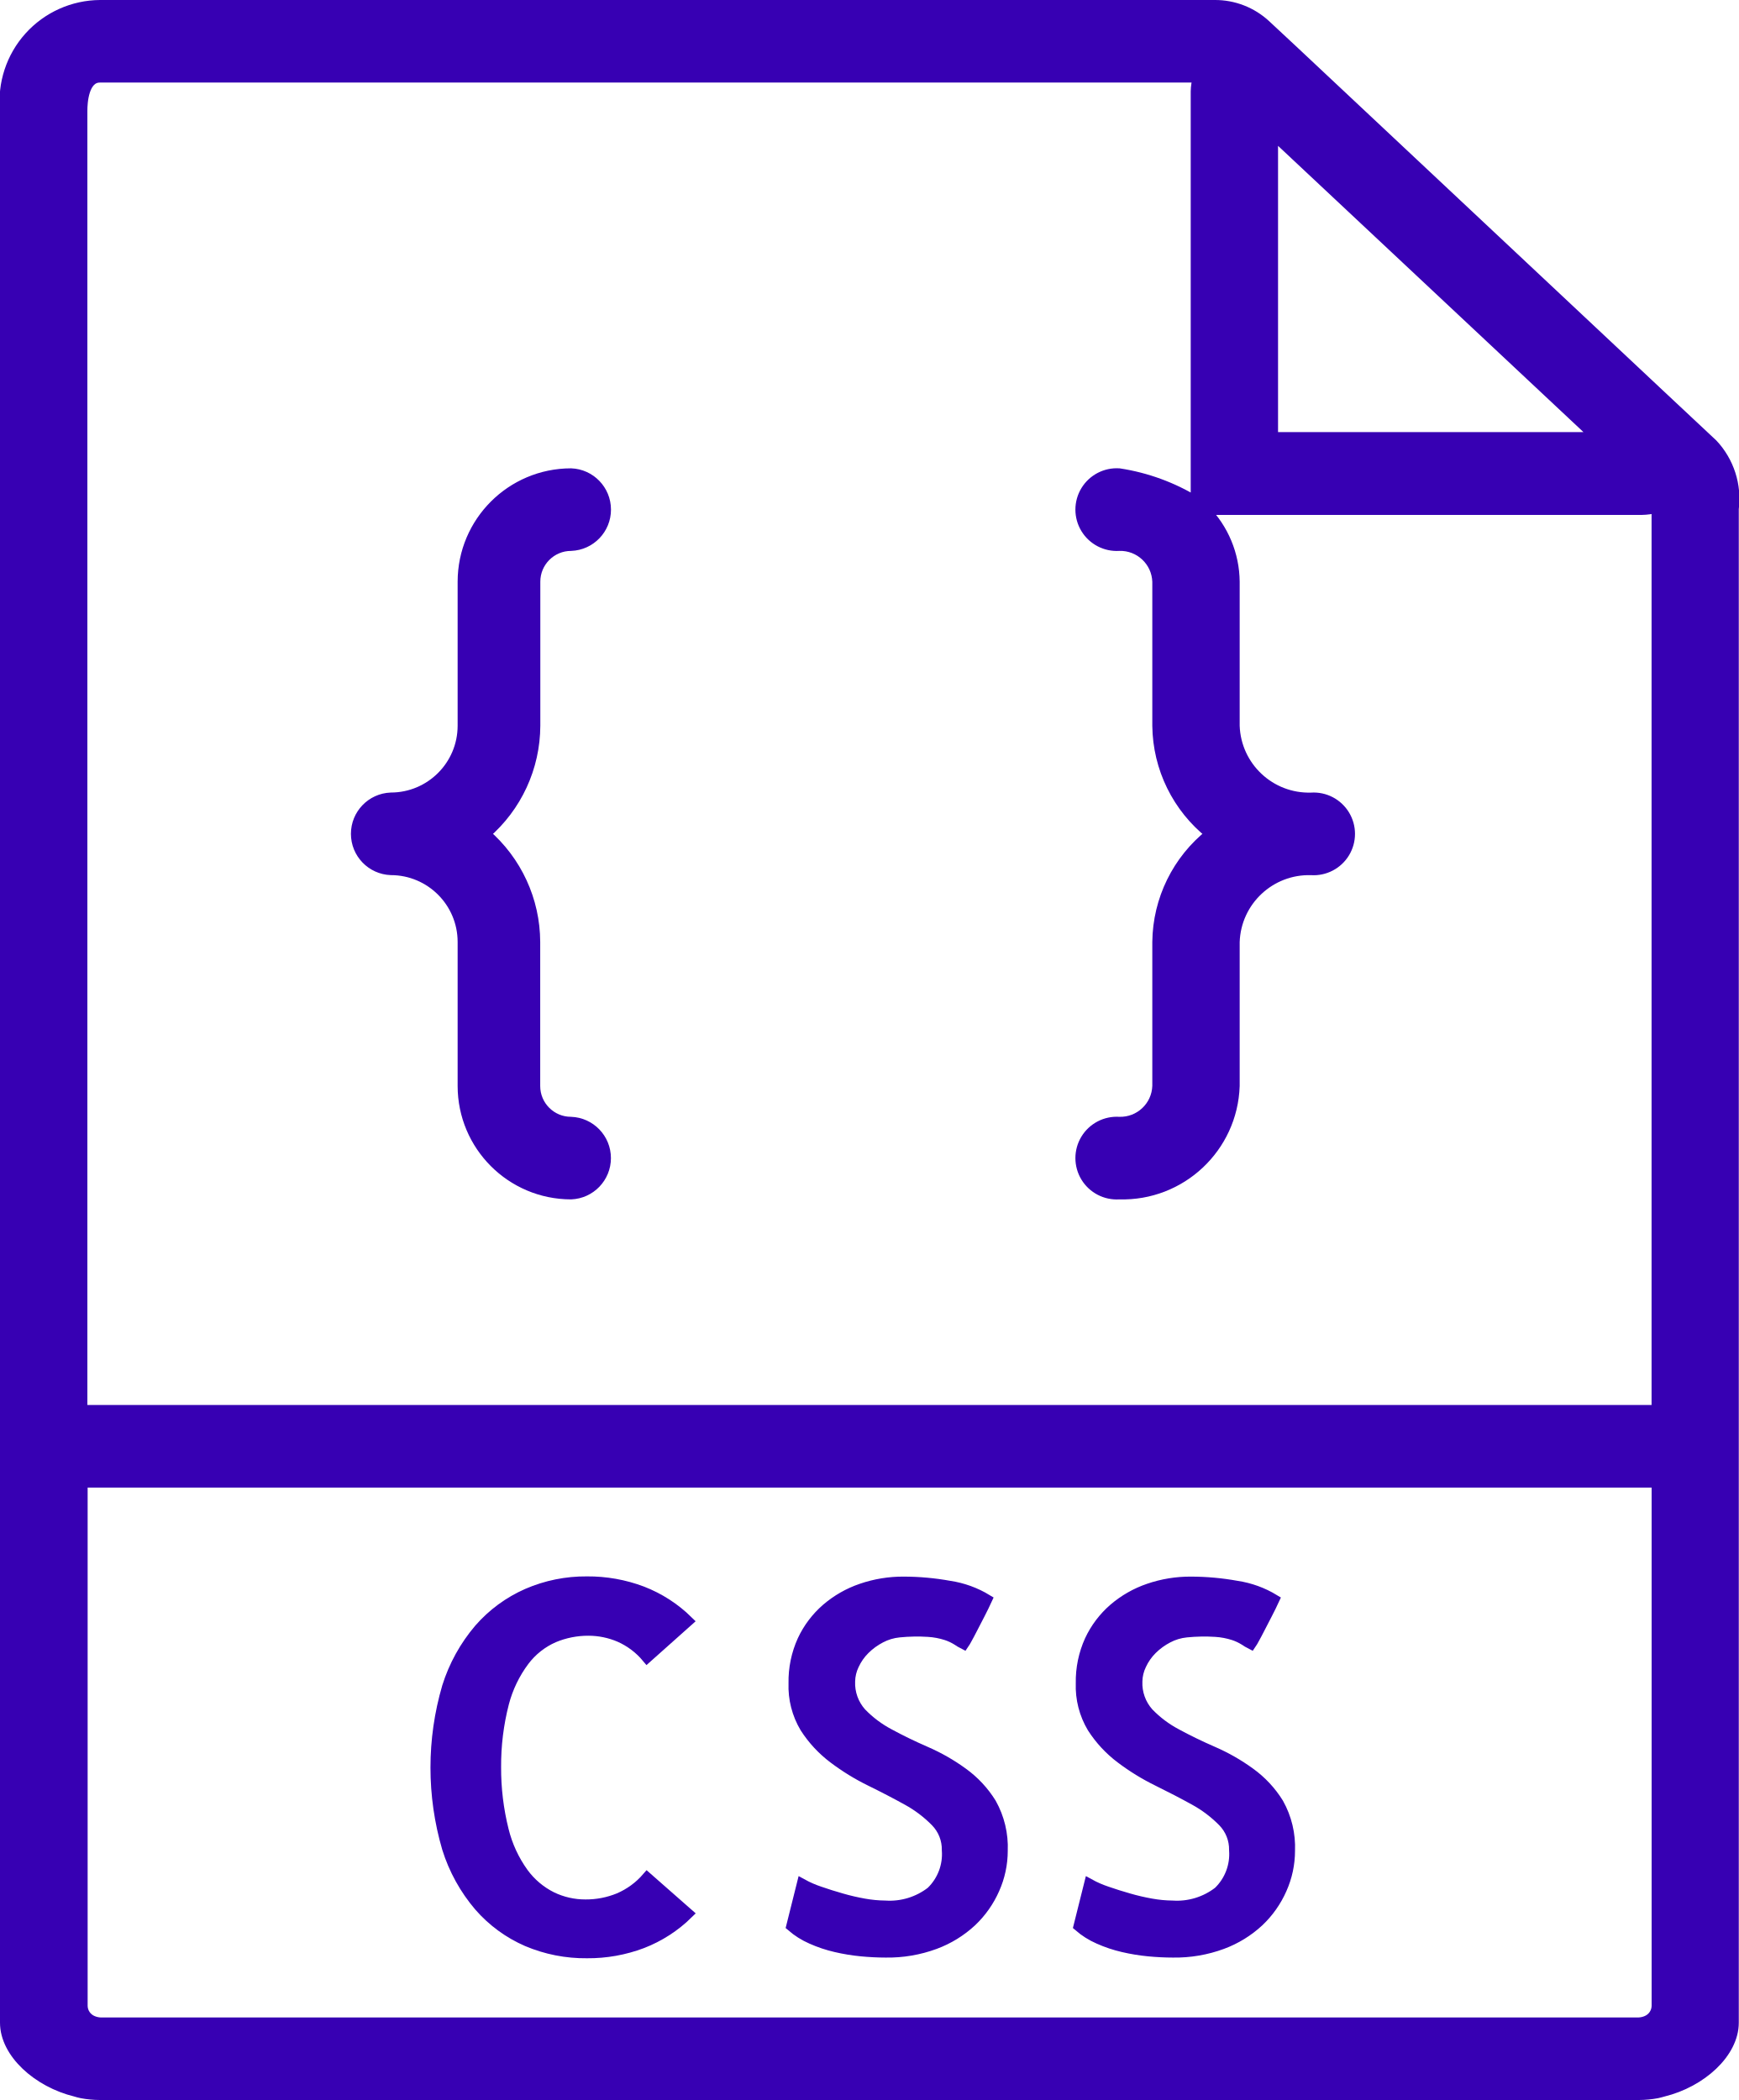
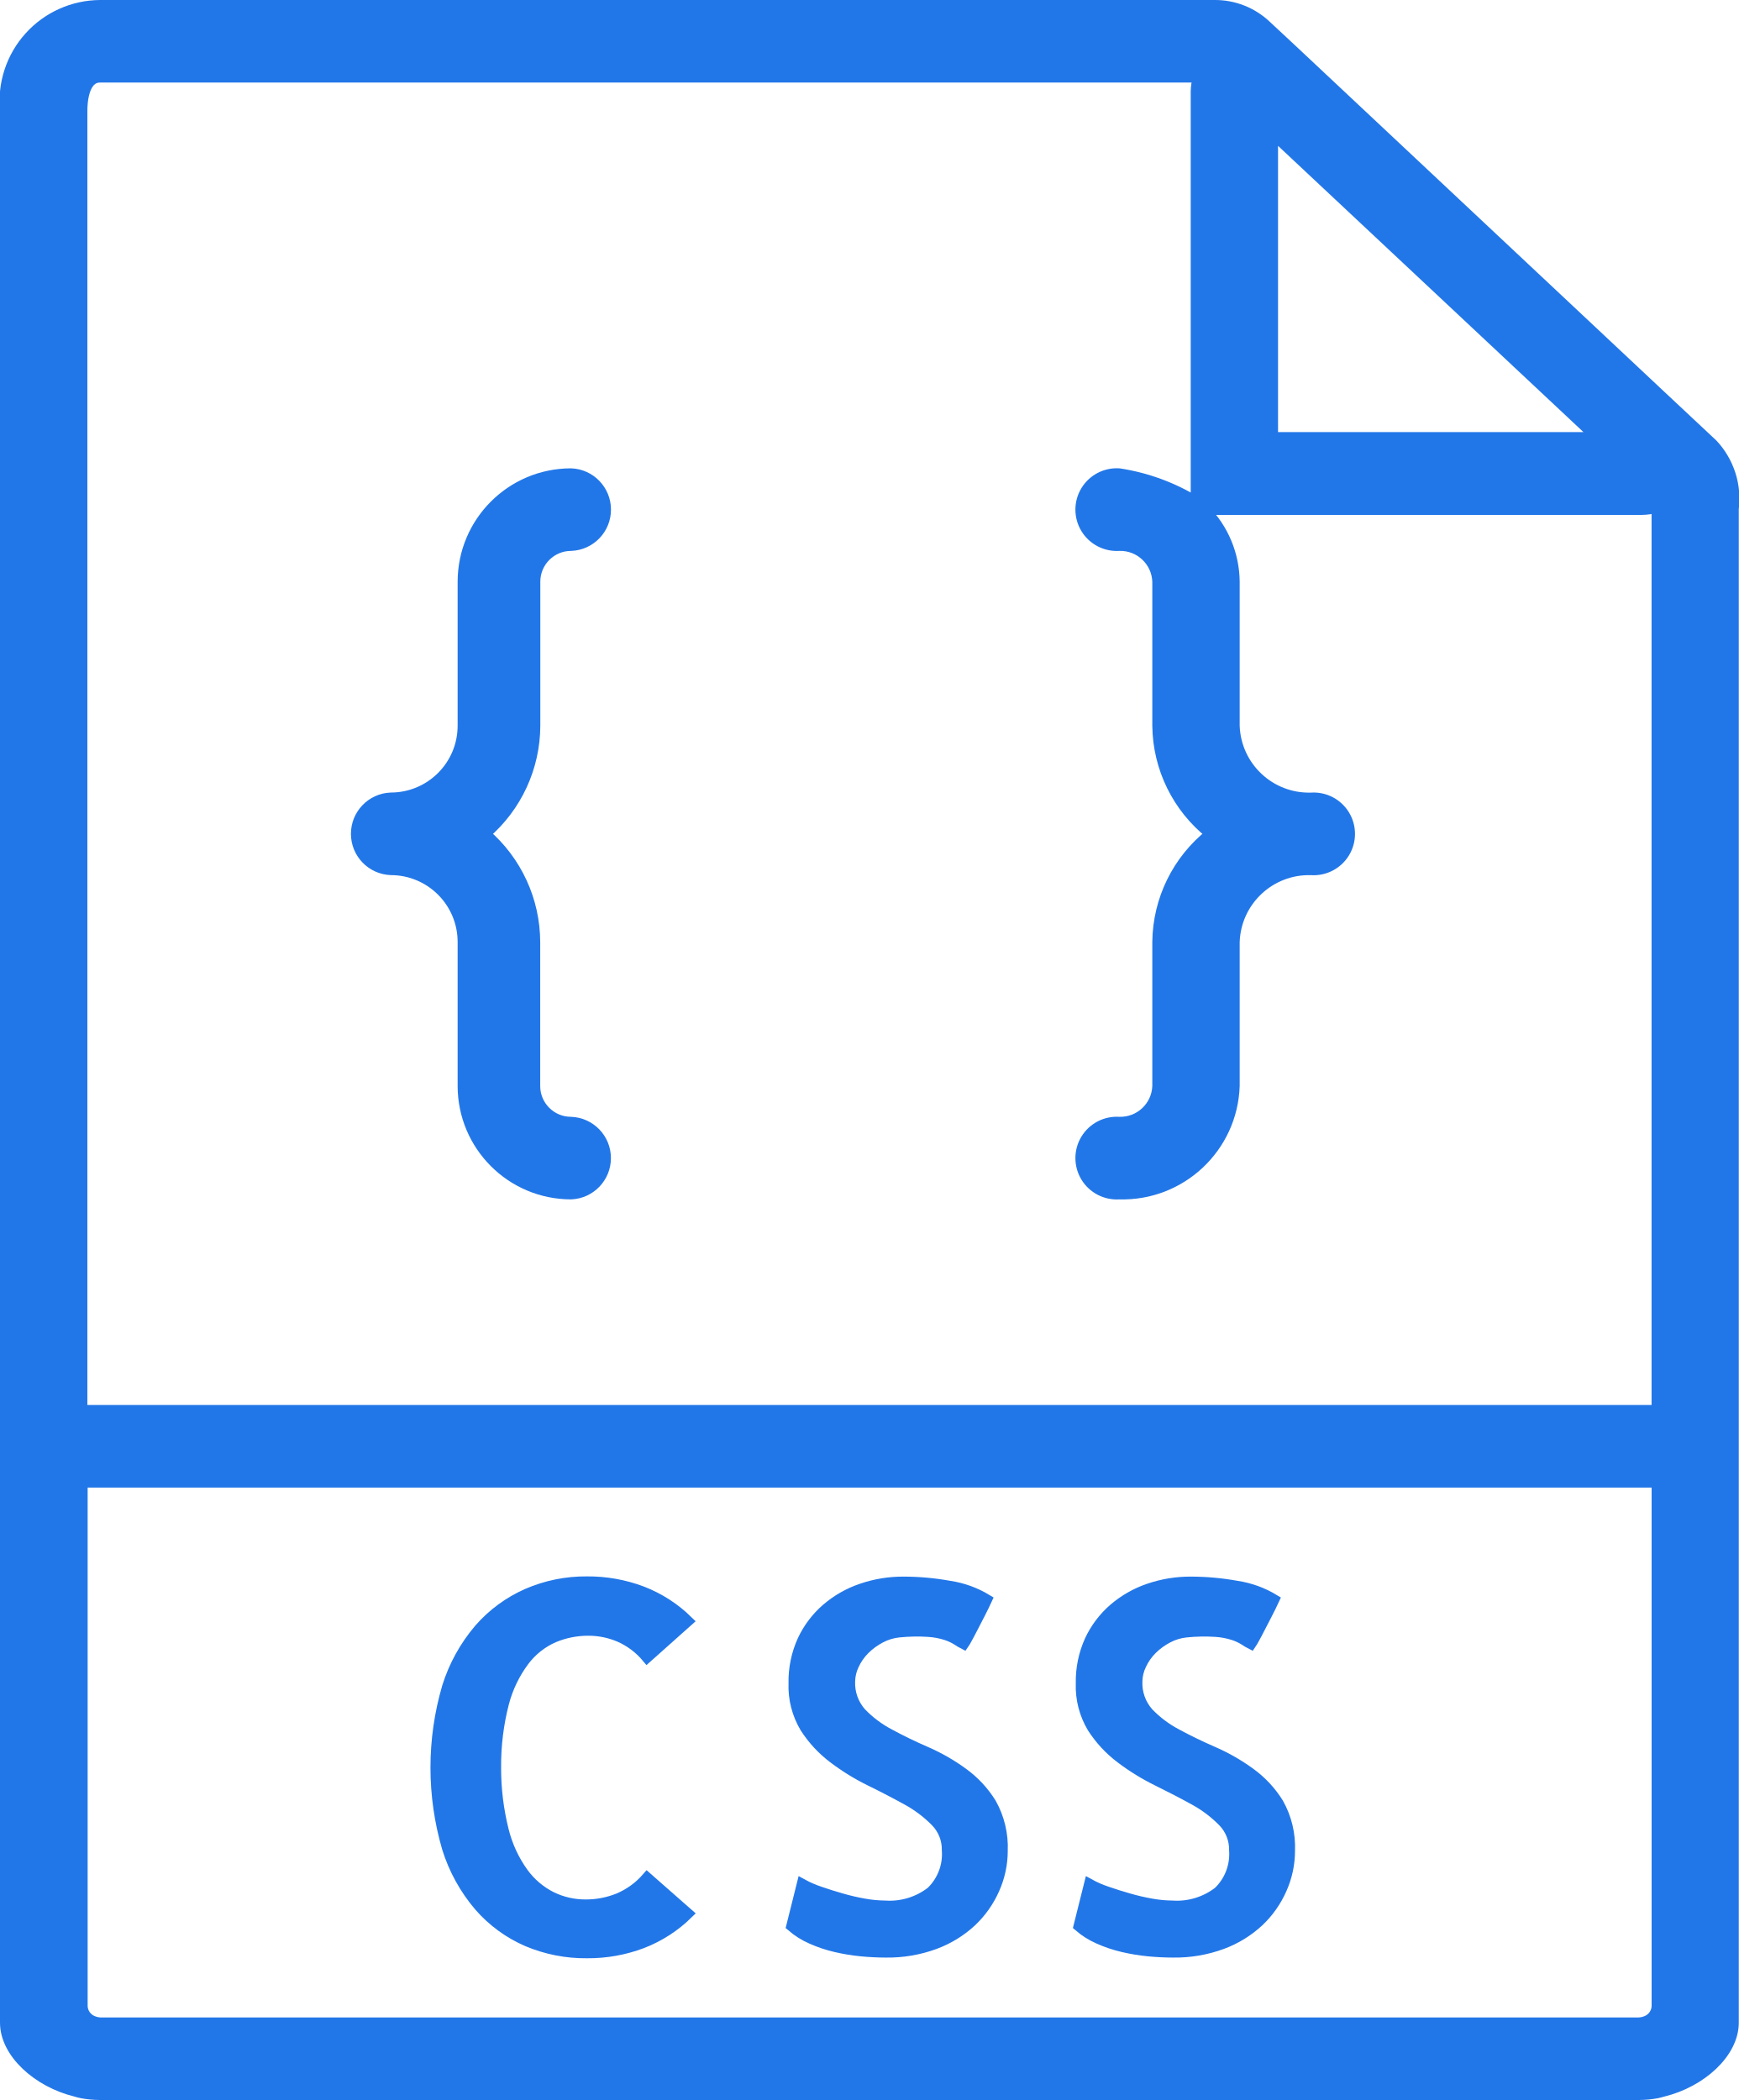
<svg xmlns="http://www.w3.org/2000/svg" width="32.999" height="39.854" viewBox="0 0 32.999 39.854">
  <g id="css" transform="translate(-6.4 0.1)">
-     <path id="Path_21" data-name="Path 21" d="M38.9,8.332,37.905,7.4,30.978.9h0L30.415.375A1.408,1.408,0,0,0,29.448,0H8.3A1.819,1.819,0,0,0,6.5,2V38.287c0,.572.613,1.129,1.338,1.305.037.01.073.023.111.029a1.89,1.89,0,0,0,.346.033H37.5a1.89,1.89,0,0,0,.346-.033c.038-.007.074-.02.111-.029.725-.176,1.338-.733,1.338-1.305V9.557A1.512,1.512,0,0,0,38.9,8.332ZM30.552,2.437,36.7,8.2H30.552ZM8.3,38.287a.426.426,0,0,1-.144-.034.314.314,0,0,1-.193-.283V28.031H37.841V37.97a.314.314,0,0,1-.193.283.426.426,0,0,1-.144.034ZM7.958,26.664V2c0-.148.024-.633.337-.633H29.137a.993.993,0,0,0-.042.267V9.421a3.931,3.931,0,0,0-1.458-.533.685.685,0,1,0,0,1.367.708.708,0,0,1,.729.684v2.735a2.652,2.652,0,0,0,1.007,2.051,2.652,2.652,0,0,0-1.007,2.051v2.735a.708.708,0,0,1-.729.684.685.685,0,1,0,0,1.367,2.125,2.125,0,0,0,2.187-2.051V17.776a1.416,1.416,0,0,1,1.458-1.367.685.685,0,1,0,0-1.367,1.416,1.416,0,0,1-1.458-1.367V10.939a1.97,1.97,0,0,0-.569-1.367h8.3a1.191,1.191,0,0,0,.285-.04c0,.01,0,.014,0,.025V26.664Z" transform="translate(0)" fill="#3700b3" stroke="#3700b3" stroke-width="0.2" />
-     <path id="Path_22" data-name="Path 22" d="M19.258,45.26a1.411,1.411,0,0,1,.561-.444,1.687,1.687,0,0,1,.659-.131,1.5,1.5,0,0,1,.593.122,1.425,1.425,0,0,1,.519.392l.776-.692a2.55,2.55,0,0,0-.869-.561,2.892,2.892,0,0,0-1.047-.187,2.779,2.779,0,0,0-1.131.229,2.59,2.59,0,0,0-.911.669,3.139,3.139,0,0,0-.608,1.1,5.446,5.446,0,0,0,0,3.061,3.126,3.126,0,0,0,.608,1.1,2.551,2.551,0,0,0,.907.664,2.829,2.829,0,0,0,1.136.224,2.892,2.892,0,0,0,1.047-.187,2.55,2.55,0,0,0,.869-.561l-.776-.682a1.474,1.474,0,0,1-.537.392,1.645,1.645,0,0,1-.631.122,1.464,1.464,0,0,1-.641-.145,1.494,1.494,0,0,1-.542-.458,2.35,2.35,0,0,1-.374-.809,4.835,4.835,0,0,1-.145-1.2,4.735,4.735,0,0,1,.15-1.215A2.32,2.32,0,0,1,19.258,45.26Z" transform="translate(-2.912 -13.842)" fill="#3700b3" stroke="#3700b3" stroke-width="0.2" />
-     <path id="Path_23" data-name="Path 23" d="M30.03,47.386a3.69,3.69,0,0,0-.7-.4q-.374-.163-.692-.336a2.1,2.1,0,0,1-.533-.4.846.846,0,0,1-.215-.6.75.75,0,0,1,.075-.313,1.01,1.01,0,0,1,.206-.295,1.23,1.23,0,0,1,.3-.219.953.953,0,0,1,.356-.107,3.421,3.421,0,0,1,.552-.01,1.4,1.4,0,0,1,.346.066.934.934,0,0,1,.2.094,1.073,1.073,0,0,0,.126.075.858.858,0,0,0,.056-.094c.031-.056.069-.126.112-.211l.14-.271c.05-.1.094-.185.131-.267a1.911,1.911,0,0,0-.71-.257,4.914,4.914,0,0,0-.869-.079,2.422,2.422,0,0,0-.8.131,2.013,2.013,0,0,0-.664.379,1.8,1.8,0,0,0-.453.6,1.88,1.88,0,0,0-.168.813,1.53,1.53,0,0,0,.215.841,2.244,2.244,0,0,0,.542.584,4.277,4.277,0,0,0,.7.43q.373.183.7.364a2.313,2.313,0,0,1,.537.407.754.754,0,0,1,.215.542.993.993,0,0,1-.3.79,1.289,1.289,0,0,1-.874.267,2.386,2.386,0,0,1-.4-.038,4.055,4.055,0,0,1-.43-.1c-.144-.041-.282-.084-.416-.131a2,2,0,0,1-.332-.145l-.2.8a1.484,1.484,0,0,0,.379.239,2.5,2.5,0,0,0,.463.155,3.681,3.681,0,0,0,.481.079c.159.015.313.023.463.023a2.576,2.576,0,0,0,.935-.159,2.08,2.08,0,0,0,.692-.425,1.9,1.9,0,0,0,.435-.617,1.773,1.773,0,0,0,.155-.725,1.7,1.7,0,0,0-.215-.9A2.025,2.025,0,0,0,30.03,47.386Z" transform="translate(-5.363 -13.841)" fill="#3700b3" stroke="#3700b3" stroke-width="0.2" />
-     <path id="Path_24" data-name="Path 24" d="M37.44,47.386a3.691,3.691,0,0,0-.7-.4q-.374-.163-.692-.336a2.1,2.1,0,0,1-.533-.4.845.845,0,0,1-.215-.6.75.75,0,0,1,.075-.313,1.011,1.011,0,0,1,.206-.295,1.23,1.23,0,0,1,.3-.219.953.953,0,0,1,.356-.107,3.421,3.421,0,0,1,.552-.01,1.4,1.4,0,0,1,.346.066.934.934,0,0,1,.2.094,1.073,1.073,0,0,0,.126.075.861.861,0,0,0,.056-.094c.031-.056.069-.126.112-.211l.14-.271q.075-.145.131-.267a1.911,1.911,0,0,0-.71-.257,4.914,4.914,0,0,0-.869-.079,2.422,2.422,0,0,0-.8.131,2.013,2.013,0,0,0-.664.379,1.8,1.8,0,0,0-.453.6,1.88,1.88,0,0,0-.168.813,1.531,1.531,0,0,0,.215.841,2.243,2.243,0,0,0,.542.584,4.277,4.277,0,0,0,.7.43q.373.183.7.364a2.313,2.313,0,0,1,.537.407.754.754,0,0,1,.215.542.993.993,0,0,1-.3.79,1.289,1.289,0,0,1-.874.267,2.386,2.386,0,0,1-.4-.038,4.056,4.056,0,0,1-.43-.1c-.144-.041-.282-.084-.416-.131a2,2,0,0,1-.332-.145l-.2.8a1.484,1.484,0,0,0,.379.239,2.5,2.5,0,0,0,.463.155,3.681,3.681,0,0,0,.481.079c.159.015.313.023.463.023a2.576,2.576,0,0,0,.935-.159,2.08,2.08,0,0,0,.692-.425,1.9,1.9,0,0,0,.435-.617,1.773,1.773,0,0,0,.155-.725,1.7,1.7,0,0,0-.215-.9A2.025,2.025,0,0,0,37.44,47.386Z" transform="translate(-7.322 -13.841)" fill="#3700b3" stroke="#3700b3" stroke-width="0.2" />
-     <path id="Path_25" data-name="Path 25" d="M18.918,17.786V15.051a.684.684,0,0,1,.684-.684A.684.684,0,0,0,19.6,13a2.054,2.054,0,0,0-2.051,2.051v2.735a1.369,1.369,0,0,1-1.367,1.367.684.684,0,0,0,0,1.367,1.369,1.369,0,0,1,1.367,1.367v2.735A2.054,2.054,0,0,0,19.6,26.674a.684.684,0,0,0,0-1.367.684.684,0,0,1-.684-.684V21.888a2.718,2.718,0,0,0-.945-2.051A2.718,2.718,0,0,0,18.918,17.786Z" transform="translate(-2.365 -4.112)" fill="#3700b3" stroke="#3700b3" stroke-width="0.2" />
+     <path id="Path_21" data-name="Path 21" d="M38.9,8.332,37.905,7.4,30.978.9h0L30.415.375A1.408,1.408,0,0,0,29.448,0H8.3A1.819,1.819,0,0,0,6.5,2V38.287c0,.572.613,1.129,1.338,1.305.037.01.073.023.111.029a1.89,1.89,0,0,0,.346.033H37.5a1.89,1.89,0,0,0,.346-.033c.038-.007.074-.02.111-.029.725-.176,1.338-.733,1.338-1.305V9.557A1.512,1.512,0,0,0,38.9,8.332ZM30.552,2.437,36.7,8.2H30.552ZM8.3,38.287a.426.426,0,0,1-.144-.034.314.314,0,0,1-.193-.283V28.031H37.841V37.97a.314.314,0,0,1-.193.283.426.426,0,0,1-.144.034ZM7.958,26.664V2c0-.148.024-.633.337-.633H29.137a.993.993,0,0,0-.042.267V9.421a3.931,3.931,0,0,0-1.458-.533.685.685,0,1,0,0,1.367.708.708,0,0,1,.729.684v2.735a2.652,2.652,0,0,0,1.007,2.051,2.652,2.652,0,0,0-1.007,2.051v2.735a.708.708,0,0,1-.729.684.685.685,0,1,0,0,1.367,2.125,2.125,0,0,0,2.187-2.051V17.776a1.416,1.416,0,0,1,1.458-1.367.685.685,0,1,0,0-1.367,1.416,1.416,0,0,1-1.458-1.367V10.939a1.97,1.97,0,0,0-.569-1.367h8.3a1.191,1.191,0,0,0,.285-.04c0,.01,0,.014,0,.025V26.664Z" transform="translate(0)" fill="#2277e8" stroke="#2277e8" stroke-width="0.2" />
+     <path id="Path_22" data-name="Path 22" d="M19.258,45.26a1.411,1.411,0,0,1,.561-.444,1.687,1.687,0,0,1,.659-.131,1.5,1.5,0,0,1,.593.122,1.425,1.425,0,0,1,.519.392l.776-.692a2.55,2.55,0,0,0-.869-.561,2.892,2.892,0,0,0-1.047-.187,2.779,2.779,0,0,0-1.131.229,2.59,2.59,0,0,0-.911.669,3.139,3.139,0,0,0-.608,1.1,5.446,5.446,0,0,0,0,3.061,3.126,3.126,0,0,0,.608,1.1,2.551,2.551,0,0,0,.907.664,2.829,2.829,0,0,0,1.136.224,2.892,2.892,0,0,0,1.047-.187,2.55,2.55,0,0,0,.869-.561l-.776-.682a1.474,1.474,0,0,1-.537.392,1.645,1.645,0,0,1-.631.122,1.464,1.464,0,0,1-.641-.145,1.494,1.494,0,0,1-.542-.458,2.35,2.35,0,0,1-.374-.809,4.835,4.835,0,0,1-.145-1.2,4.735,4.735,0,0,1,.15-1.215A2.32,2.32,0,0,1,19.258,45.26Z" transform="translate(-2.912 -13.842)" fill="#2277e8" stroke="#2277e8" stroke-width="0.2" />
+     <path id="Path_23" data-name="Path 23" d="M30.03,47.386a3.69,3.69,0,0,0-.7-.4q-.374-.163-.692-.336a2.1,2.1,0,0,1-.533-.4.846.846,0,0,1-.215-.6.75.75,0,0,1,.075-.313,1.01,1.01,0,0,1,.206-.295,1.23,1.23,0,0,1,.3-.219.953.953,0,0,1,.356-.107,3.421,3.421,0,0,1,.552-.01,1.4,1.4,0,0,1,.346.066.934.934,0,0,1,.2.094,1.073,1.073,0,0,0,.126.075.858.858,0,0,0,.056-.094c.031-.056.069-.126.112-.211l.14-.271c.05-.1.094-.185.131-.267a1.911,1.911,0,0,0-.71-.257,4.914,4.914,0,0,0-.869-.079,2.422,2.422,0,0,0-.8.131,2.013,2.013,0,0,0-.664.379,1.8,1.8,0,0,0-.453.6,1.88,1.88,0,0,0-.168.813,1.53,1.53,0,0,0,.215.841,2.244,2.244,0,0,0,.542.584,4.277,4.277,0,0,0,.7.43q.373.183.7.364a2.313,2.313,0,0,1,.537.407.754.754,0,0,1,.215.542.993.993,0,0,1-.3.79,1.289,1.289,0,0,1-.874.267,2.386,2.386,0,0,1-.4-.038,4.055,4.055,0,0,1-.43-.1c-.144-.041-.282-.084-.416-.131a2,2,0,0,1-.332-.145l-.2.8a1.484,1.484,0,0,0,.379.239,2.5,2.5,0,0,0,.463.155,3.681,3.681,0,0,0,.481.079c.159.015.313.023.463.023a2.576,2.576,0,0,0,.935-.159,2.08,2.08,0,0,0,.692-.425,1.9,1.9,0,0,0,.435-.617,1.773,1.773,0,0,0,.155-.725,1.7,1.7,0,0,0-.215-.9A2.025,2.025,0,0,0,30.03,47.386Z" transform="translate(-5.363 -13.841)" fill="#2277e8" stroke="#2277e8" stroke-width="0.2" />
+     <path id="Path_24" data-name="Path 24" d="M37.44,47.386a3.691,3.691,0,0,0-.7-.4q-.374-.163-.692-.336a2.1,2.1,0,0,1-.533-.4.845.845,0,0,1-.215-.6.75.75,0,0,1,.075-.313,1.011,1.011,0,0,1,.206-.295,1.23,1.23,0,0,1,.3-.219.953.953,0,0,1,.356-.107,3.421,3.421,0,0,1,.552-.01,1.4,1.4,0,0,1,.346.066.934.934,0,0,1,.2.094,1.073,1.073,0,0,0,.126.075.861.861,0,0,0,.056-.094c.031-.056.069-.126.112-.211l.14-.271q.075-.145.131-.267a1.911,1.911,0,0,0-.71-.257,4.914,4.914,0,0,0-.869-.079,2.422,2.422,0,0,0-.8.131,2.013,2.013,0,0,0-.664.379,1.8,1.8,0,0,0-.453.6,1.88,1.88,0,0,0-.168.813,1.531,1.531,0,0,0,.215.841,2.243,2.243,0,0,0,.542.584,4.277,4.277,0,0,0,.7.43q.373.183.7.364a2.313,2.313,0,0,1,.537.407.754.754,0,0,1,.215.542.993.993,0,0,1-.3.79,1.289,1.289,0,0,1-.874.267,2.386,2.386,0,0,1-.4-.038,4.056,4.056,0,0,1-.43-.1c-.144-.041-.282-.084-.416-.131a2,2,0,0,1-.332-.145l-.2.8a1.484,1.484,0,0,0,.379.239,2.5,2.5,0,0,0,.463.155,3.681,3.681,0,0,0,.481.079c.159.015.313.023.463.023a2.576,2.576,0,0,0,.935-.159,2.08,2.08,0,0,0,.692-.425,1.9,1.9,0,0,0,.435-.617,1.773,1.773,0,0,0,.155-.725,1.7,1.7,0,0,0-.215-.9A2.025,2.025,0,0,0,37.44,47.386Z" transform="translate(-7.322 -13.841)" fill="#2277e8" stroke="#2277e8" stroke-width="0.2" />
+     <path id="Path_25" data-name="Path 25" d="M18.918,17.786V15.051a.684.684,0,0,1,.684-.684A.684.684,0,0,0,19.6,13a2.054,2.054,0,0,0-2.051,2.051v2.735a1.369,1.369,0,0,1-1.367,1.367.684.684,0,0,0,0,1.367,1.369,1.369,0,0,1,1.367,1.367v2.735A2.054,2.054,0,0,0,19.6,26.674a.684.684,0,0,0,0-1.367.684.684,0,0,1-.684-.684V21.888a2.718,2.718,0,0,0-.945-2.051A2.718,2.718,0,0,0,18.918,17.786Z" transform="translate(-2.365 -4.112)" fill="#2277e8" stroke="#2277e8" stroke-width="0.2" />
  </g>
</svg>
